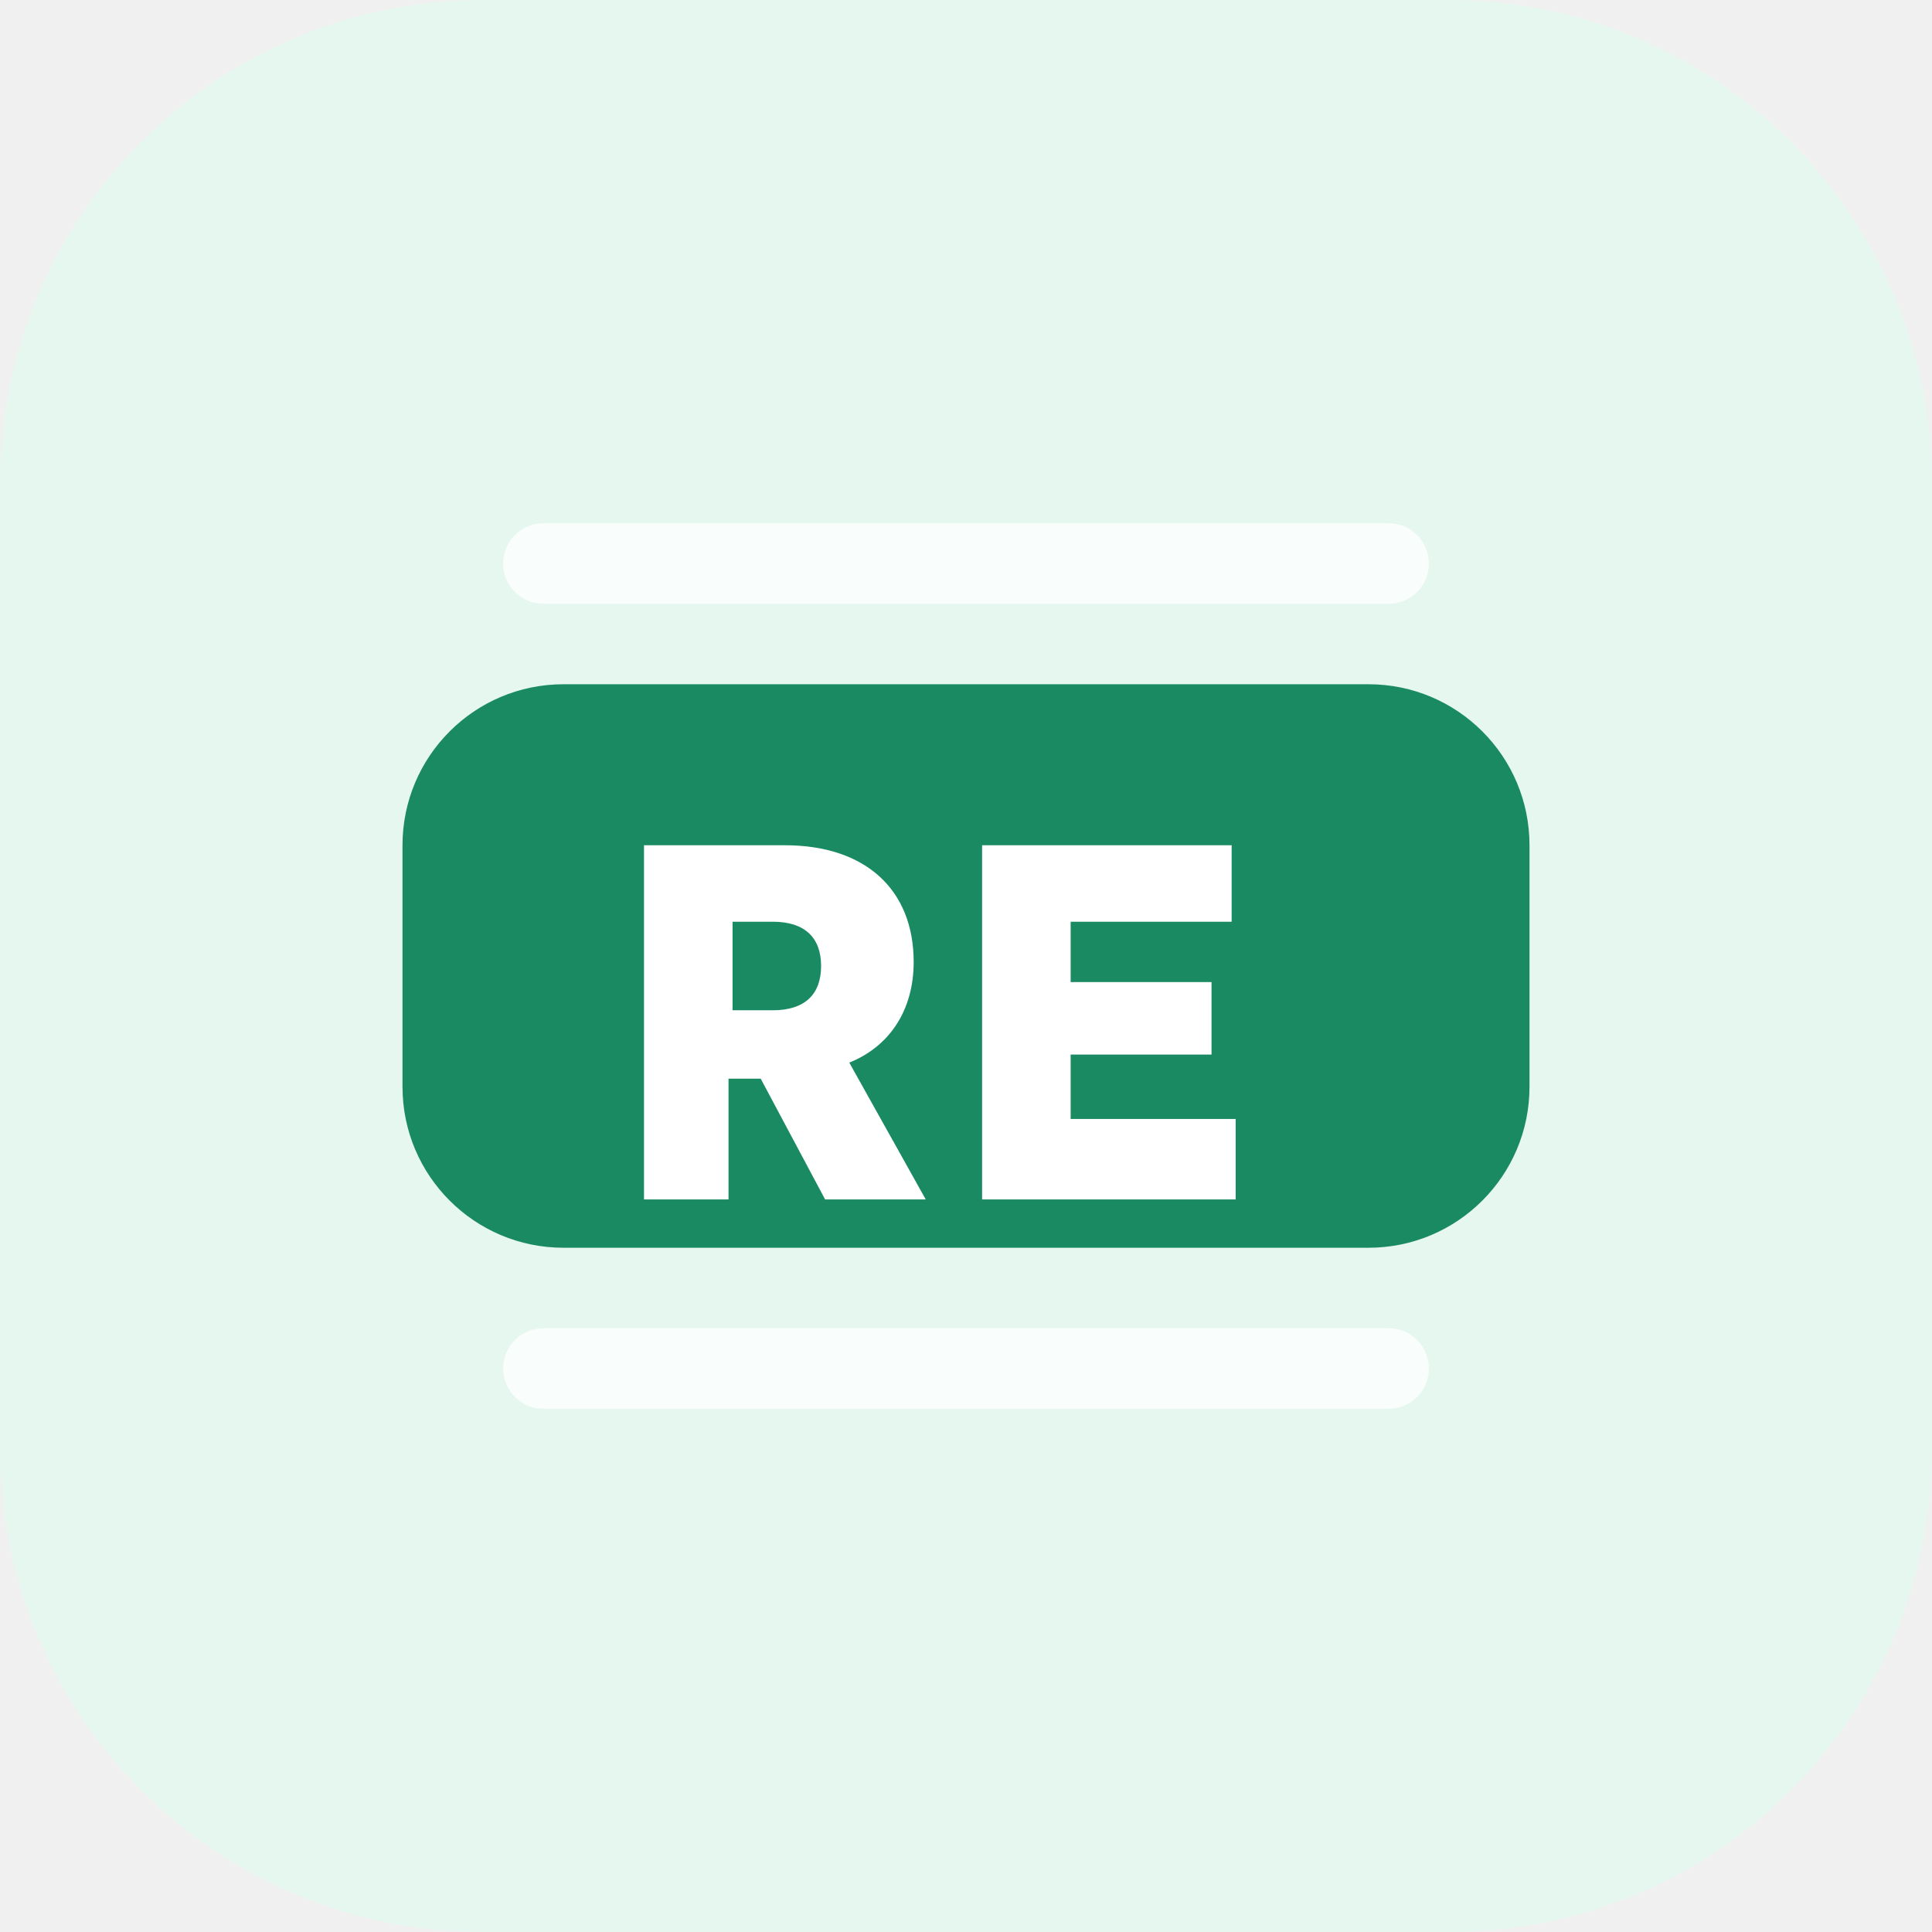
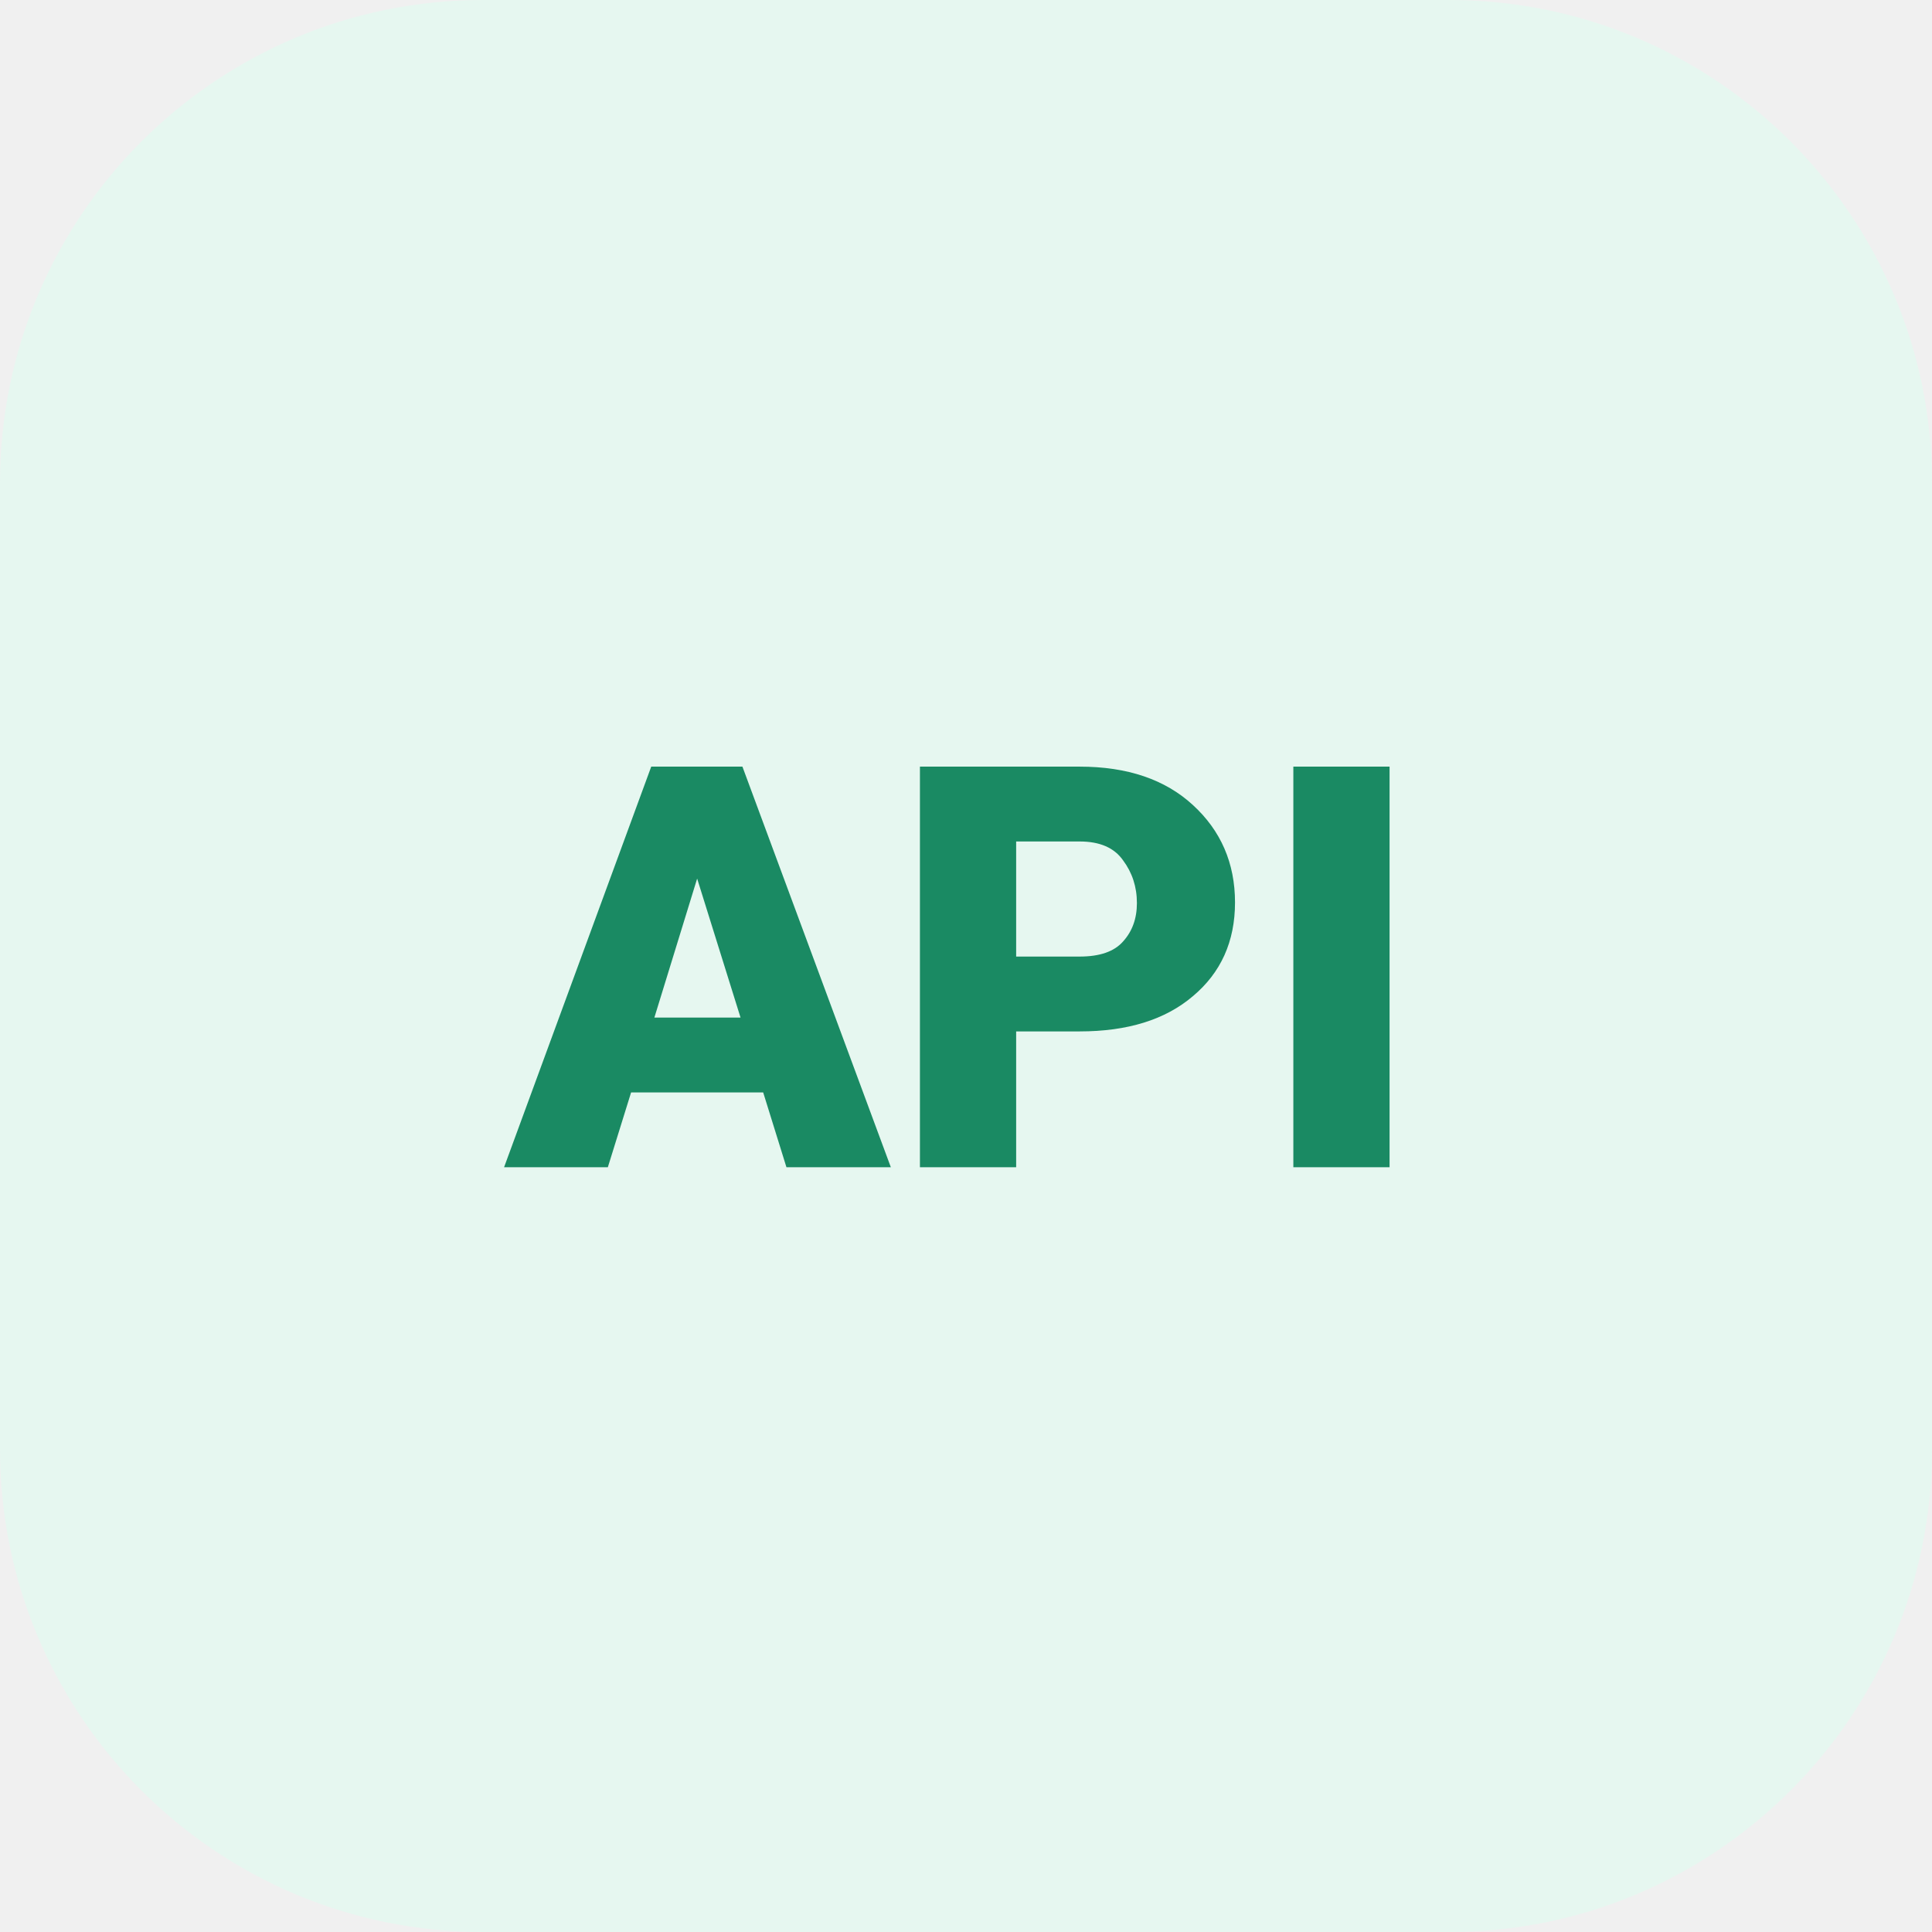
- <svg xmlns="http://www.w3.org/2000/svg" viewBox="0 0 48 48" role="img" aria-label="REST API">
+ <svg xmlns="http://www.w3.org/2000/svg" viewBox="0 0 48 48" role="img" aria-label="API">
  <rect width="48" height="48" rx="12" fill="#E6F7F0" />
-   <path fill="#1A8A63" d="M14 17h20a4 4 0 0 1 4 4v6a4 4 0 0 1-4 4H14a4 4 0 0 1-4-4v-6a4 4 0 0 1 4-4z" />
-   <path fill="#fff" d="M16 21h3.5c2 0 3.2 1.1 3.2 2.9 0 1.2-.6 2.1-1.6 2.5l1.9 3.4h-2.5l-1.6-3h-.8v3H16zm3.2 4.1c.8 0 1.2-.4 1.2-1.1s-.4-1.1-1.2-1.1h-1v2.2zM24.4 21h6.2v1.9h-4v1.5h3.5v1.8h-3.5v1.6h4.1v2h-6.3z" />
-   <path fill="#fff" d="M13.5 14h21M13.5 34h21" opacity=".75" stroke="#fff" stroke-linecap="round" stroke-width="2" />
+   <text x="24" y="29" font-family="Segoe UI, Roboto, sans-serif" font-size="14" font-weight="800" fill="#1A8A63" text-anchor="middle">API</text>
</svg>
